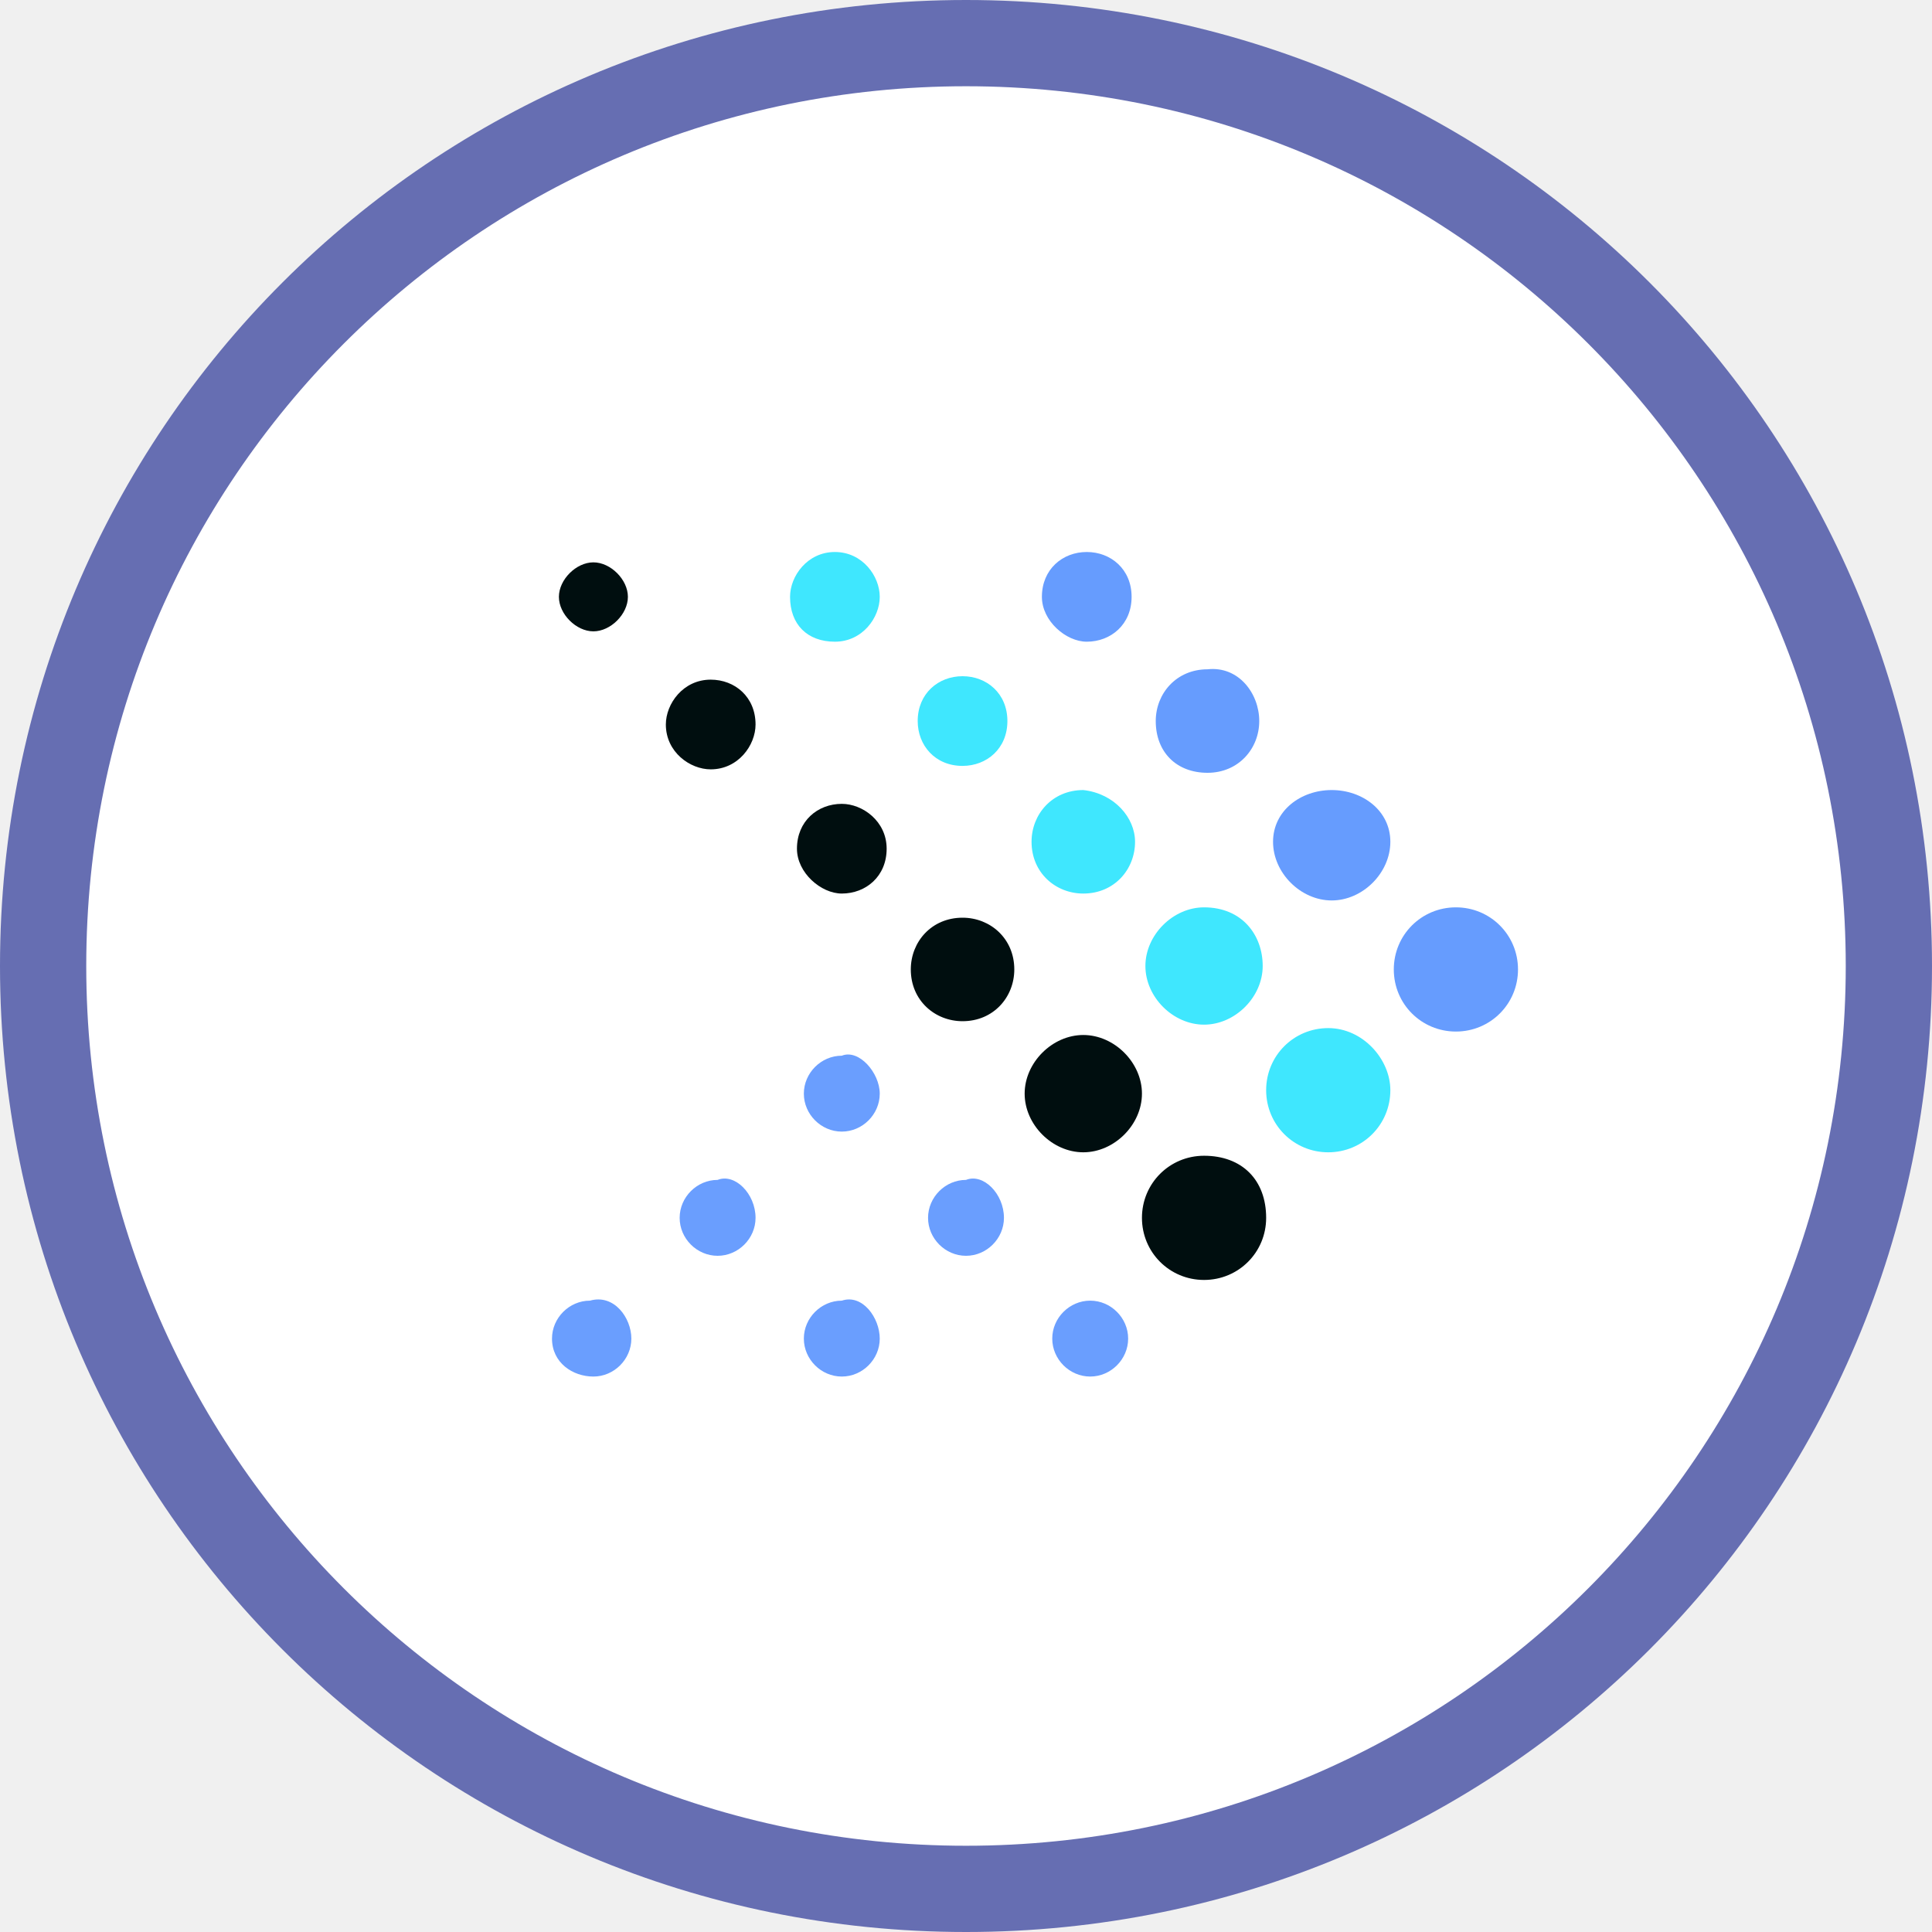
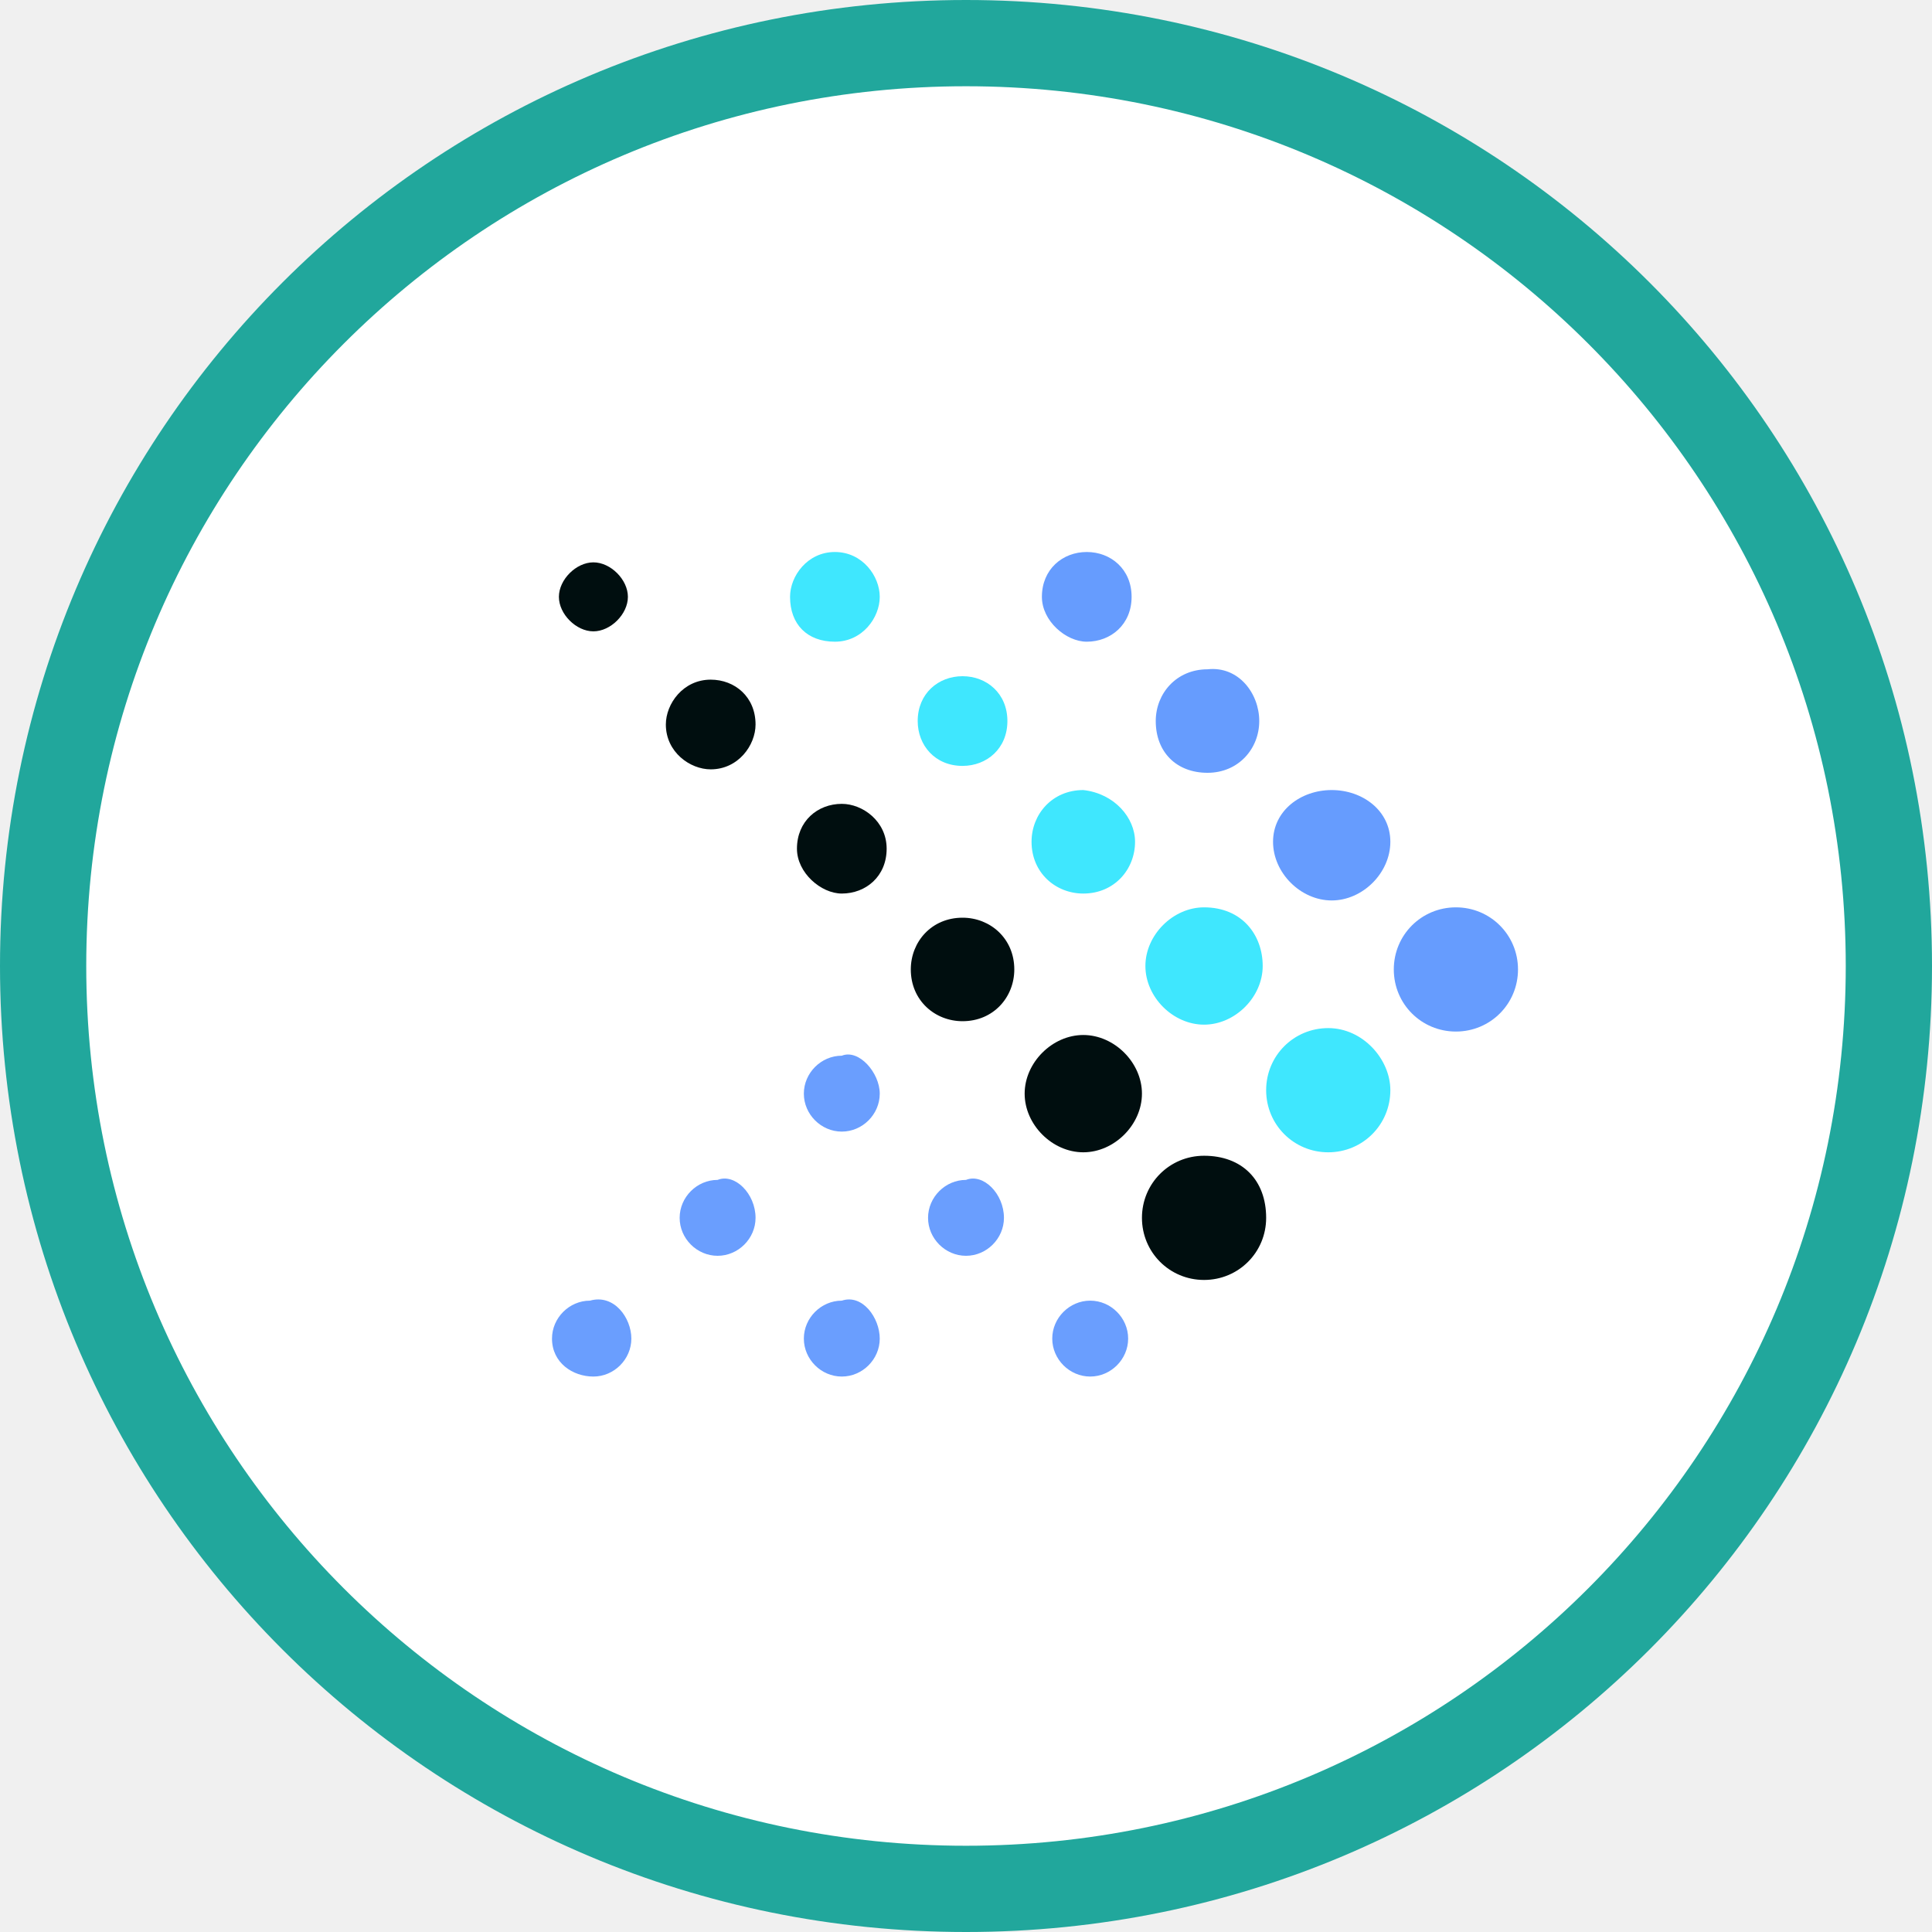
<svg xmlns="http://www.w3.org/2000/svg" version="1.1" id="Layer_1" x="0px" y="0px" viewBox="0 0 56 56" style="enable-background:new 0 0 56 56;" xml:space="preserve">
  <style type="text/css">
	.st0{fill:#FFFFFF;}
- 	.st1{fill:#666EB2;}
+ 	.st1{fill:#21A79C;}
	.st2{fill:#669CFE;}
	.st3{fill:#3FE7FE;}
	.st4{fill:#000E0F;}
	.st5{fill:#6A9EFE;}
</style>
  <g>
    <path class="st0" d="M28,54.8c-14.8,0-26.8-12-26.8-26.8S13.2,1.2,28,1.2s26.8,12,26.8,26.8S42.8,54.8,28,54.8z" />
    <path class="st1" d="M28,2.5c14.1,0,25.5,11.4,25.5,25.5S42.1,53.5,28,53.5S2.5,42.1,2.5,28S13.9,2.5,28,2.5 M28,0   C12.5,0,0,12.5,0,28s12.5,28,28,28s28-12.5,28-28S43.5,0,28,0L28,0z" />
  </g>
  <g id="Layer_2">
    <path class="st2" d="M44,28.1c0,1-0.8,1.8-1.8,1.8s-1.8-0.8-1.8-1.8c0-1,0.8-1.8,1.8-1.8S44,27.1,44,28.1" />
    <path class="st3" d="M40.3,31.6c0,1-0.8,1.8-1.8,1.8s-1.8-0.8-1.8-1.8c0-1,0.8-1.8,1.8-1.8S40.3,30.7,40.3,31.6" />
    <path class="st4" d="M36.7,35.3c0,1-0.8,1.8-1.8,1.8s-1.8-0.8-1.8-1.8s0.8-1.8,1.8-1.8C36,33.5,36.7,34.2,36.7,35.3" />
    <path class="st2" d="M40.3,24.4c0,0.9-0.8,1.7-1.7,1.7c-0.9,0-1.7-0.8-1.7-1.7s0.8-1.5,1.7-1.5C39.5,22.9,40.3,23.5,40.3,24.4" />
    <path class="st3" d="M36.6,28c0,0.9-0.8,1.7-1.7,1.7c-0.9,0-1.7-0.8-1.7-1.7s0.8-1.7,1.7-1.7C36,26.3,36.6,27.1,36.6,28" />
    <path class="st4" d="M33.1,31.7c0,0.9-0.8,1.7-1.7,1.7s-1.7-0.8-1.7-1.7c0-0.9,0.8-1.7,1.7-1.7S33.1,30.8,33.1,31.7" />
    <path class="st2" d="M36.5,20.9c0,0.8-0.6,1.5-1.5,1.5c-0.9,0-1.5-0.6-1.5-1.5c0-0.8,0.6-1.5,1.5-1.5   C35.9,19.3,36.5,20.1,36.5,20.9" />
    <path class="st3" d="M32.9,24.4c0,0.8-0.6,1.5-1.5,1.5c-0.8,0-1.5-0.6-1.5-1.5c0-0.8,0.6-1.5,1.5-1.5C32.3,23,32.9,23.7,32.9,24.4" />
    <path class="st4" d="M29.4,28.1c0,0.8-0.6,1.5-1.5,1.5c-0.8,0-1.5-0.6-1.5-1.5c0-0.8,0.6-1.5,1.5-1.5   C28.7,26.6,29.4,27.2,29.4,28.1" />
    <path class="st2" d="M32.8,17.3c0,0.8-0.6,1.3-1.3,1.3c-0.6,0-1.3-0.6-1.3-1.3c0-0.8,0.6-1.3,1.3-1.3C32.2,16,32.8,16.5,32.8,17.3" />
    <path class="st3" d="M29.2,20.9c0,0.8-0.6,1.3-1.3,1.3c-0.8,0-1.3-0.6-1.3-1.3c0-0.8,0.6-1.3,1.3-1.3S29.2,20.1,29.2,20.9" />
    <path class="st4" d="M25.7,24.6c0,0.8-0.6,1.3-1.3,1.3c-0.6,0-1.3-0.6-1.3-1.3c0-0.8,0.6-1.3,1.3-1.3C25,23.3,25.7,23.8,25.7,24.6" />
    <path class="st5" d="M25.5,31.7c0,0.6-0.5,1.1-1.1,1.1s-1.1-0.5-1.1-1.1c0-0.6,0.5-1.1,1.1-1.1C24.9,30.4,25.5,31.1,25.5,31.7" />
    <path class="st5" d="M29.1,35.3c0,0.6-0.5,1.1-1.1,1.1c-0.6,0-1.1-0.5-1.1-1.1s0.5-1.1,1.1-1.1C28.5,34,29.1,34.6,29.1,35.3" />
    <path class="st5" d="M32.7,38.8c0,0.6-0.5,1.1-1.1,1.1c-0.6,0-1.1-0.5-1.1-1.1c0-0.6,0.5-1.1,1.1-1.1   C32.2,37.7,32.7,38.2,32.7,38.8" />
    <path class="st5" d="M25.5,38.8c0,0.6-0.5,1.1-1.1,1.1s-1.1-0.5-1.1-1.1c0-0.6,0.5-1.1,1.1-1.1C25,37.5,25.5,38.2,25.5,38.8" />
    <path class="st5" d="M18.3,38.8c0,0.6-0.5,1.1-1.1,1.1S16,39.5,16,38.8c0-0.6,0.5-1.1,1.1-1.1C17.8,37.5,18.3,38.2,18.3,38.8" />
    <path class="st5" d="M21.9,35.3c0,0.6-0.5,1.1-1.1,1.1s-1.1-0.5-1.1-1.1s0.5-1.1,1.1-1.1C21.3,34,21.9,34.6,21.9,35.3" />
    <path class="st3" d="M25.5,17.3c0,0.6-0.5,1.3-1.3,1.3c-0.8,0-1.3-0.5-1.3-1.3c0-0.6,0.5-1.3,1.3-1.3C25,16,25.5,16.7,25.5,17.3" />
    <path class="st4" d="M21.9,21c0,0.6-0.5,1.3-1.3,1.3c-0.6,0-1.3-0.5-1.3-1.3c0-0.6,0.5-1.3,1.3-1.3C21.3,19.7,21.9,20.2,21.9,21" />
    <path class="st4" d="M18.2,17.3c0,0.5-0.5,1-1,1s-1-0.5-1-1c0-0.5,0.5-1,1-1S18.2,16.8,18.2,17.3" />
  </g>
</svg>
